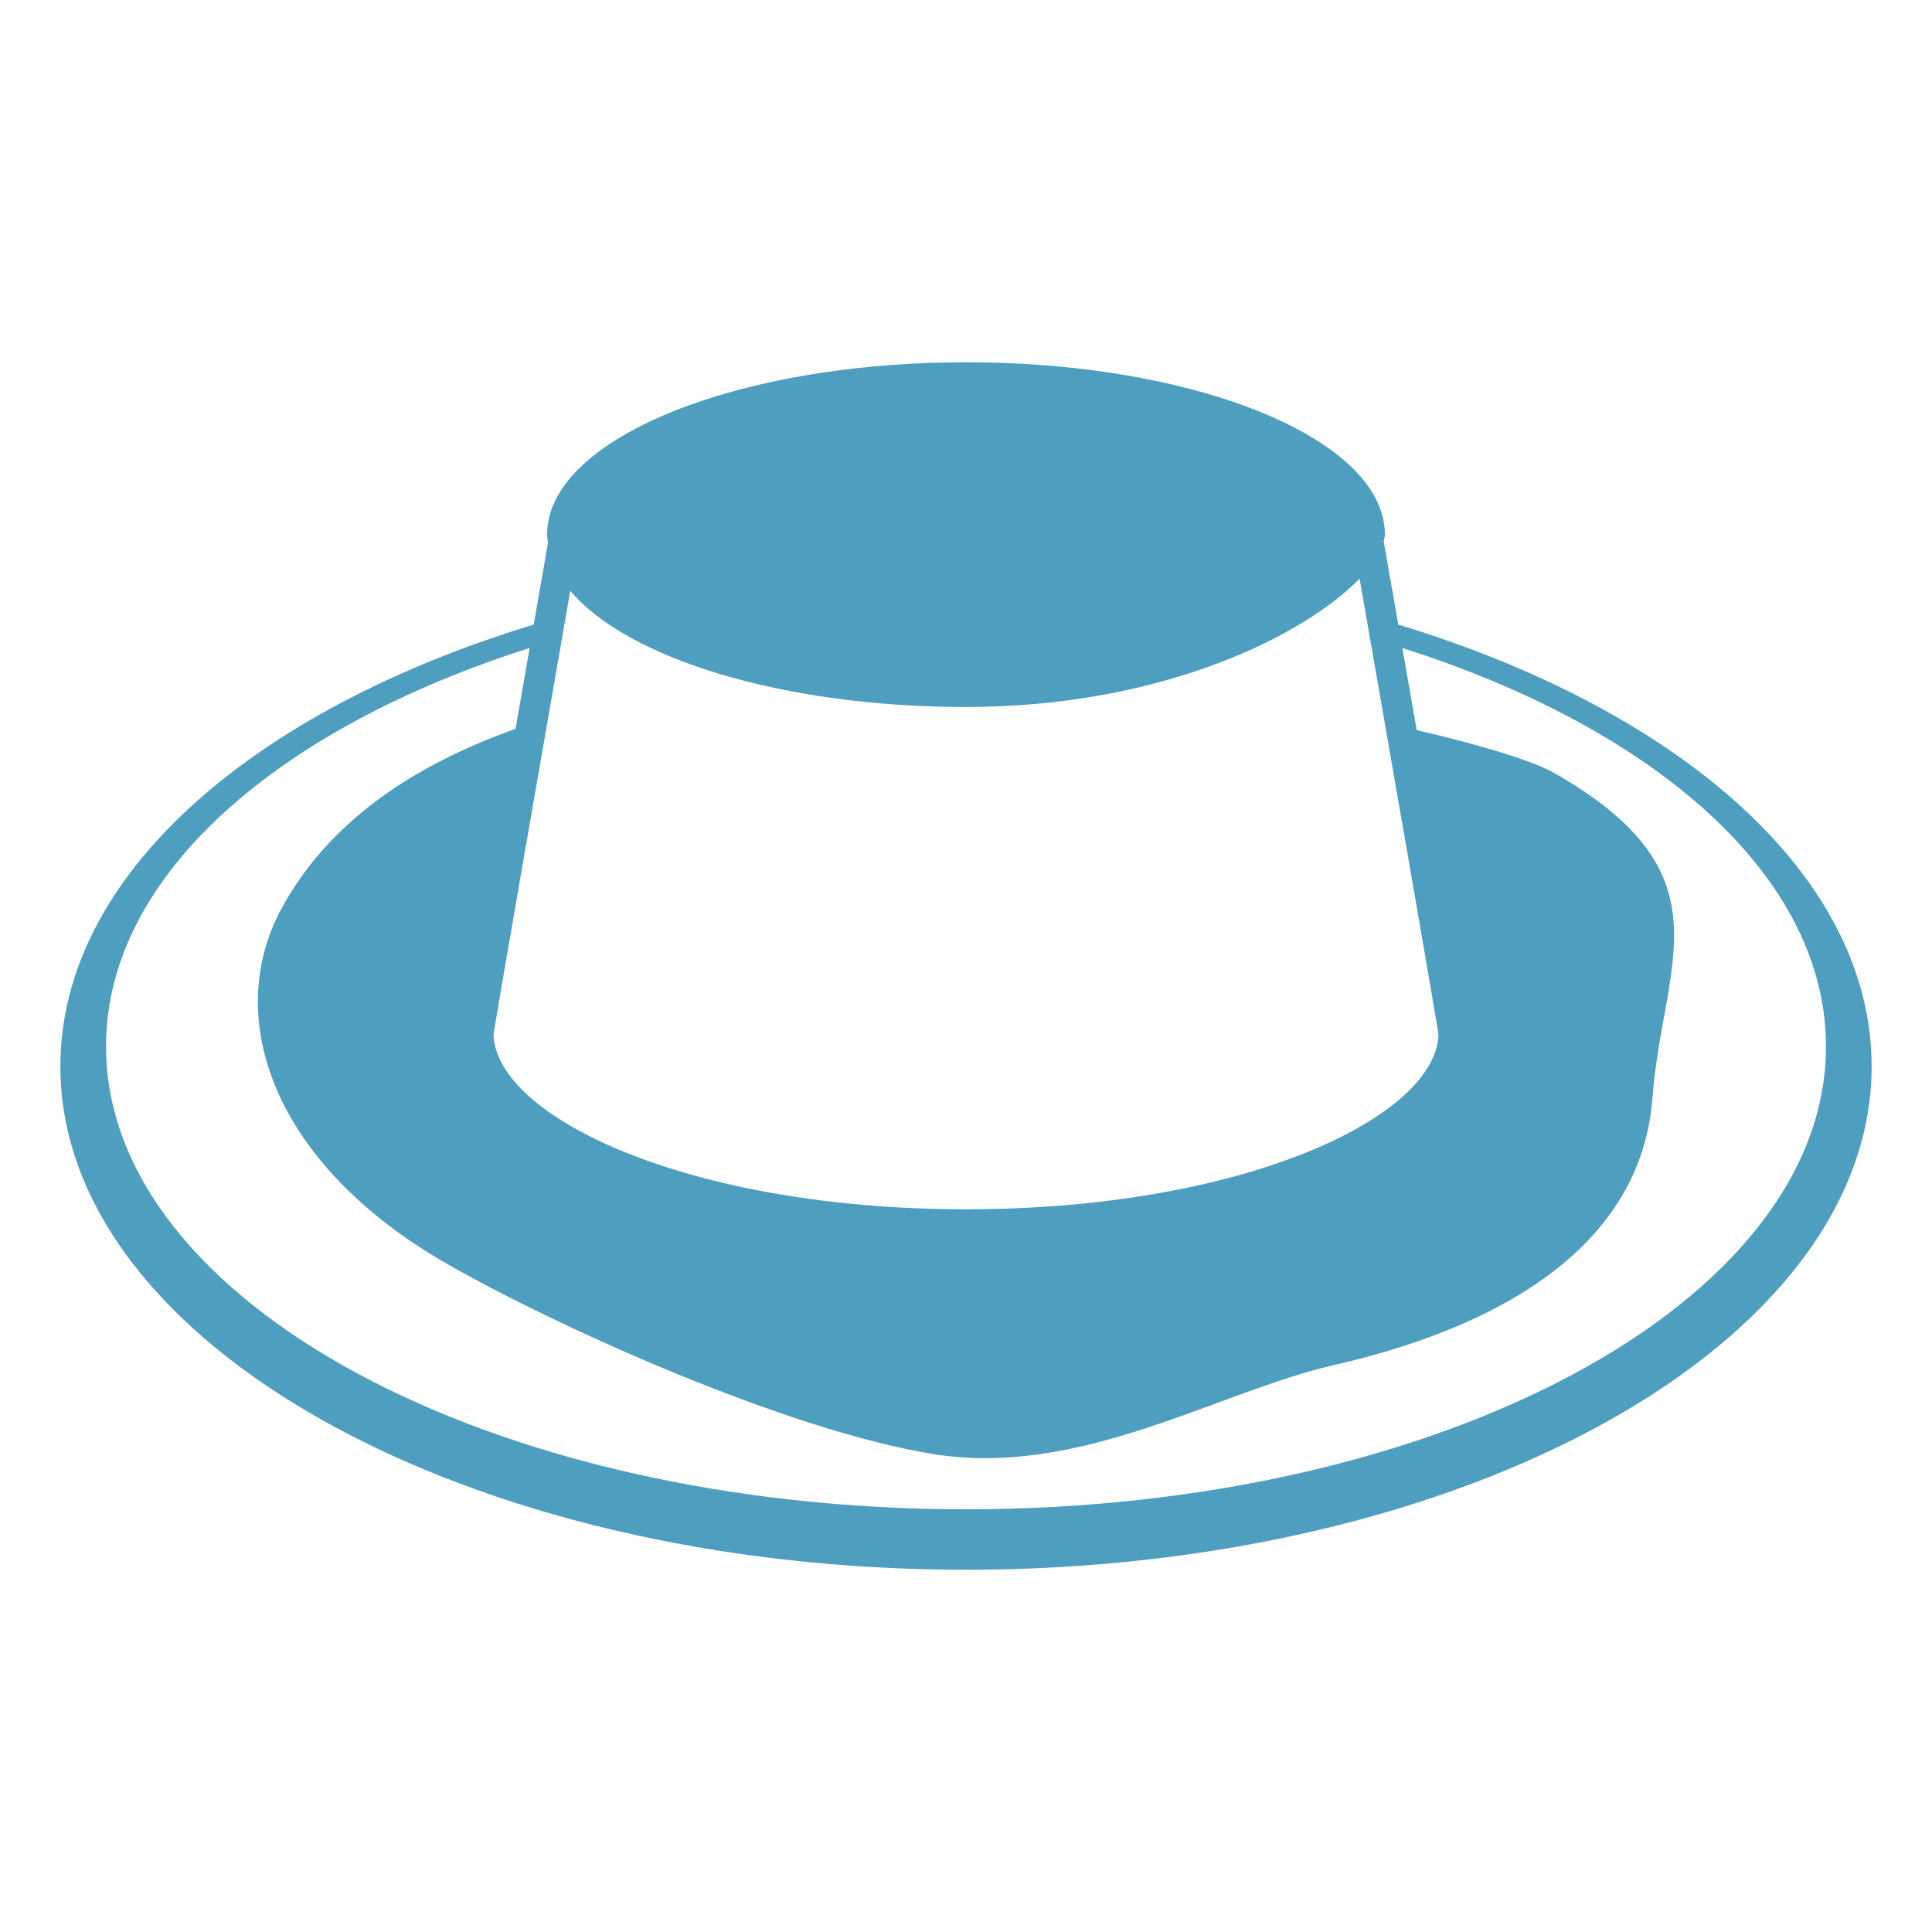
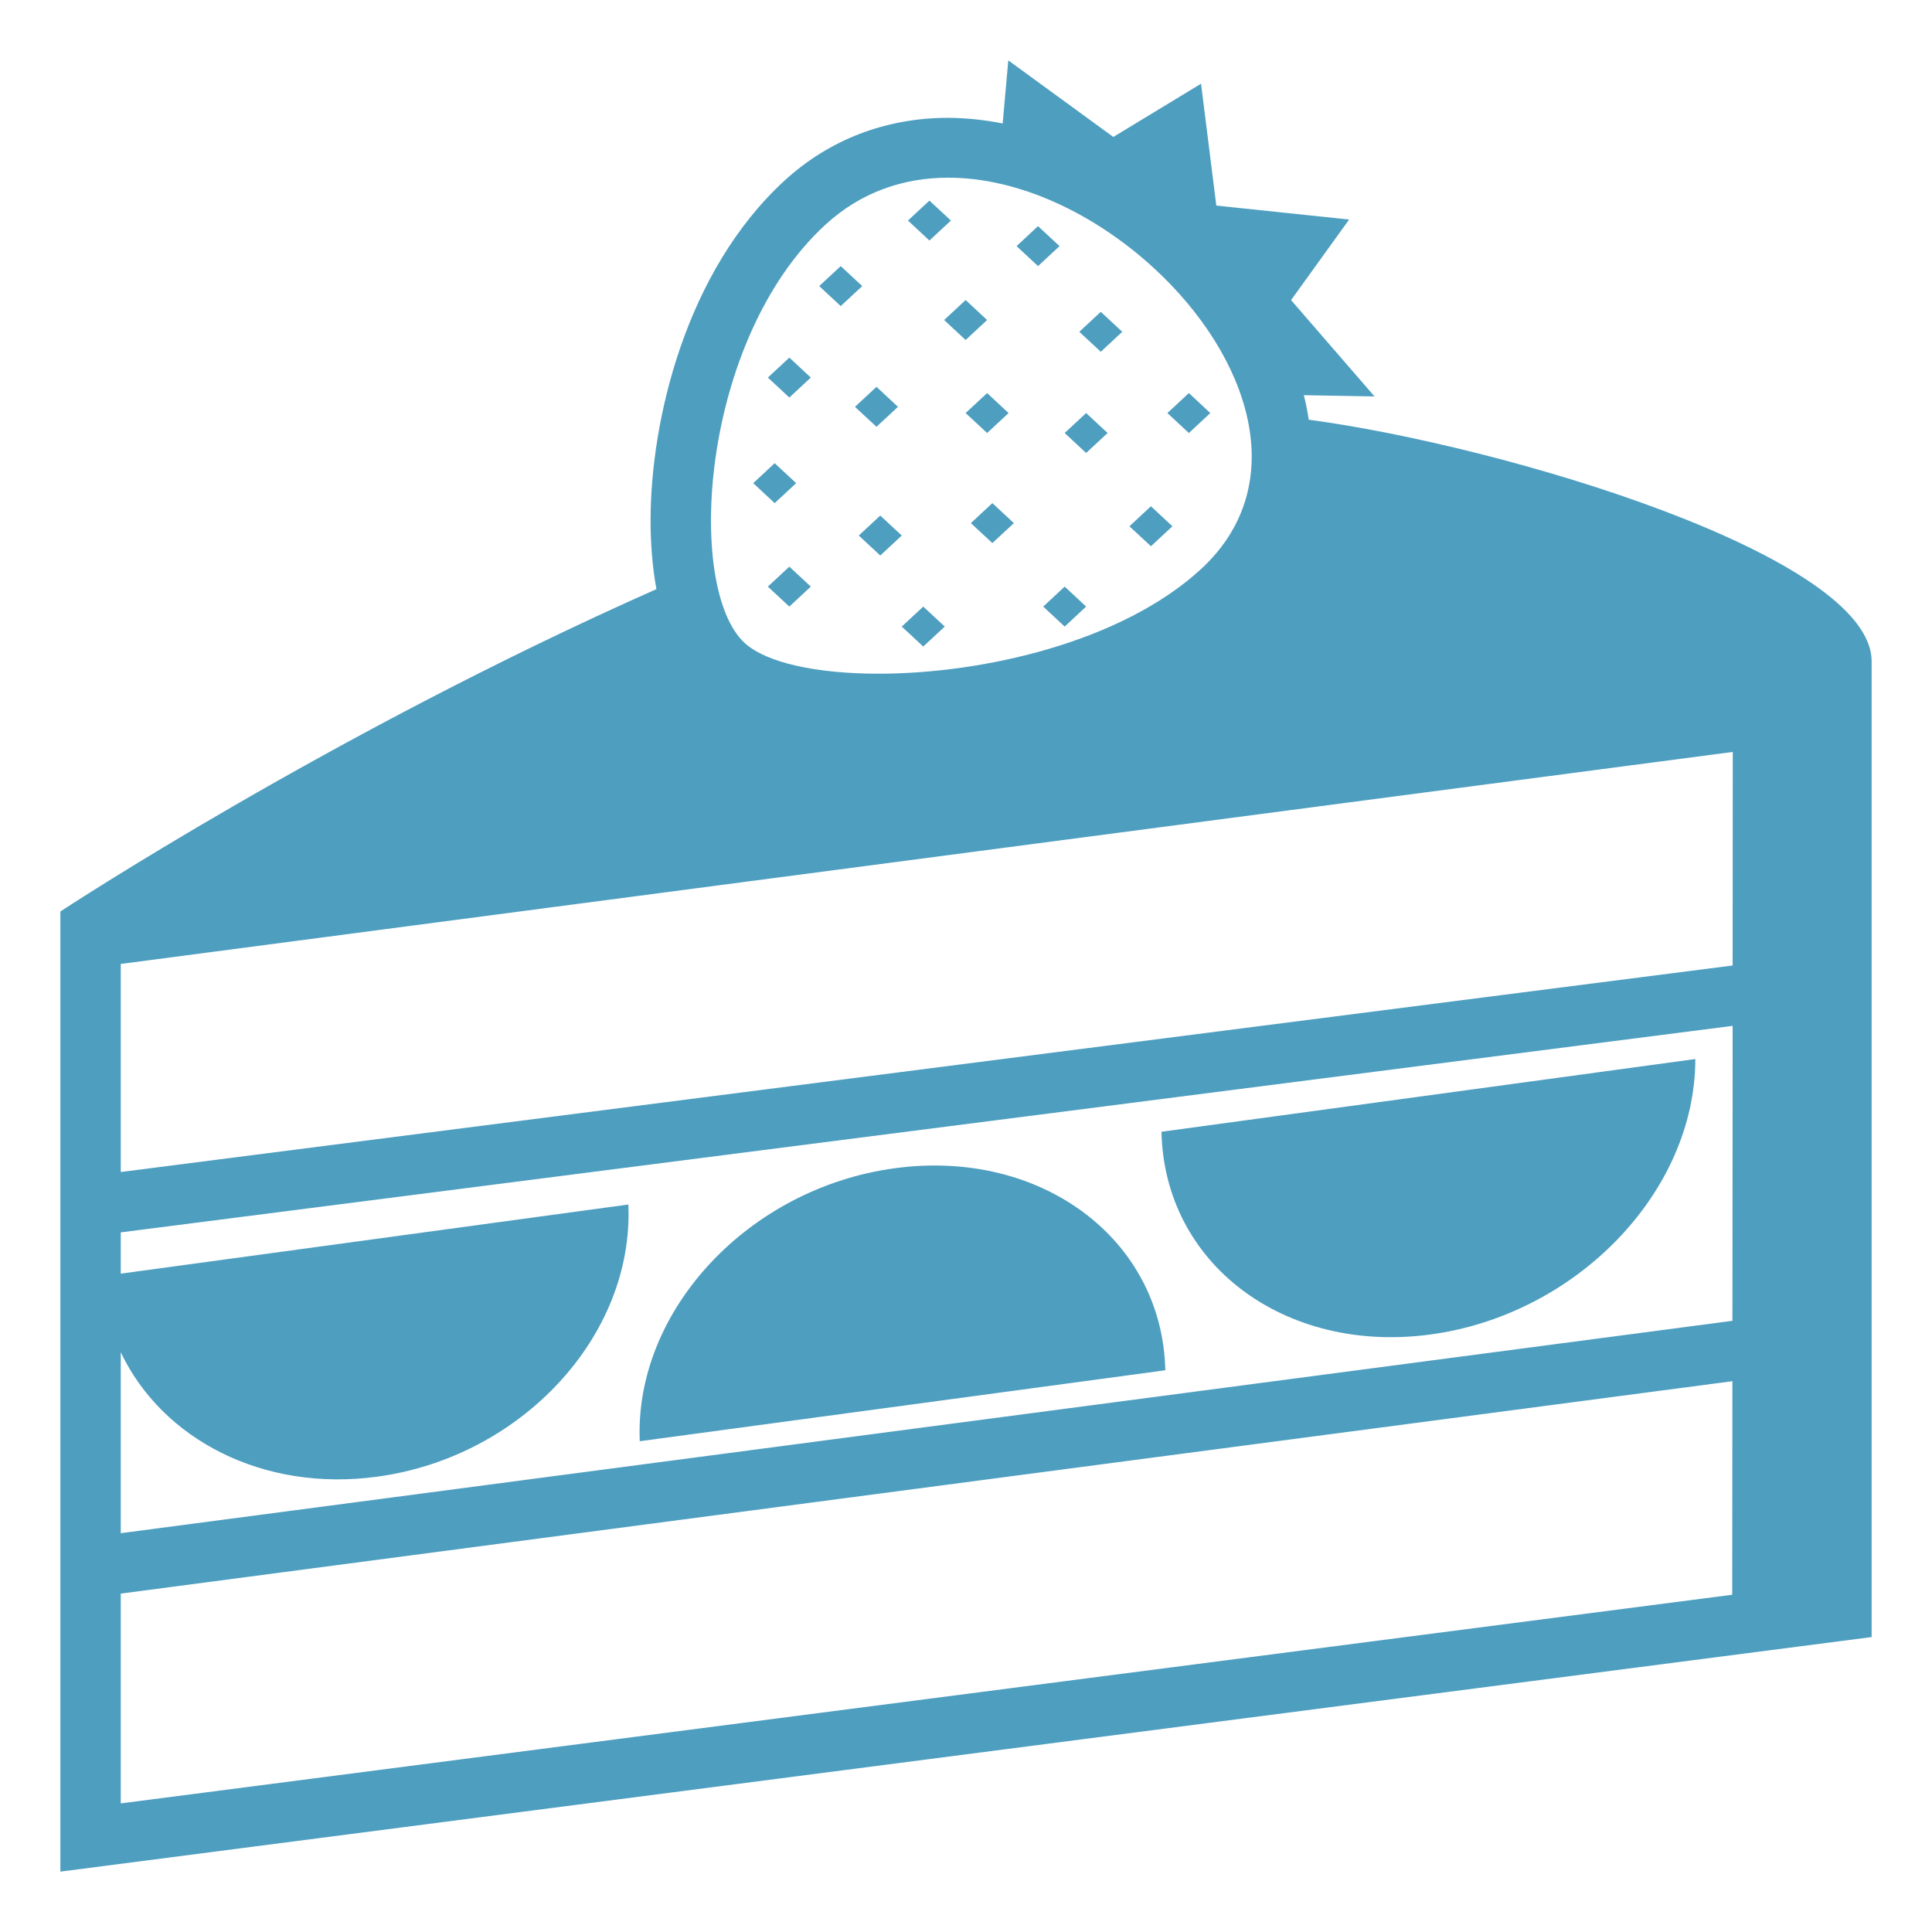
<svg xmlns="http://www.w3.org/2000/svg" width="800px" height="800px" viewBox="0 0 64 64" aria-hidden="true" role="img" class="iconify iconify--emojione-monotone" preserveAspectRatio="xMidYMid meet">
-   <path d="M46.32 20.691a2309.61 2309.61 0 0 0-.484-2.766c.018-.073.04-.148.04-.215c0-.388-.096-.768-.275-1.134a.044.044 0 0 1-.002-.01h-.002C44.31 13.959 38.712 12 32 12s-12.311 1.959-13.598 4.566h-.001l-.001.005a2.563 2.563 0 0 0-.277 1.139c0 .088.022.175.032.263l-.475 2.718C8.354 23.521 2 29.013 2 35.324C2 44.517 15.458 52 32 52s30-7.483 30-16.676c0-6.311-6.354-11.803-15.68-14.633M32 23.42c6.526 0 11.223-2.384 13.039-4.252c1.118 6.401 2.49 14.287 2.612 15.102c-.088 2.751-6.491 5.789-15.651 5.789s-15.563-3.038-15.651-5.789c.12-.798 1.438-8.375 2.542-14.7c1.877 2.239 7.03 3.85 13.109 3.85m0 26.577c-15.733 0-28.488-6.864-28.488-15.334c0-5.621 5.641-10.529 14.033-13.198l-.467 2.679c-3.419 1.215-6.209 3.103-7.753 5.953c-1.931 3.564-.353 8.43 5.5 11.78c3.607 2.066 11.253 5.516 16.111 6.294c4.858.774 9.394-2.065 13.224-2.944c6.215-1.417 10.235-4.33 10.579-8.852c.343-4.515 2.608-7.418-3.243-10.763c-.668-.382-2.313-.906-4.566-1.426l-.475-2.72c8.393 2.668 14.033 7.577 14.033 13.198c0 8.469-12.755 15.333-28.488 15.333" fill="#4e9ec0" />
+   <g fill-rule="evenodd">
+     <path d="M47.384 44.207c4.841-.655 8.772-4.719 8.776-9.125l-17.685 2.409c.093 4.382 4.079 7.366 8.909 6.716" fill="#4e9ec0">
+ 
+ </path>
+     <path d="M29.634 38.7c-4.853.66-8.625 4.729-8.441 9.042l17.409-2.35c-.093-4.34-4.111-7.354-8.968-6.692" fill="#4e9ec0">
+ 
+ </path>
+     <path d="M43.354 13.903a8.448 8.448 0 0 0-.162-.812l2.341.042l-2.765-3.192l1.924-2.669l-4.4-.462l-.506-4.037l-2.906 1.764L33.401 2l-.186 2.09a9.625 9.625 0 0 0-1.803-.187c-2.064 0-3.94.72-5.423 2.079c-3.274 3.005-4.437 7.943-4.438 11.26c0 .696.05 1.488.194 2.274C10.936 24.307 2 30.194 2 30.194V62l60-7.77V21.91c0-3.509-12.229-7.149-18.646-8.007M27.348 7.439c1.181-1.083 2.593-1.553 4.065-1.553c2.344 0 4.84 1.189 6.798 2.983c3.177 2.916 4.625 7.179 1.565 9.991c-2.615 2.4-7.181 3.457-10.679 3.457c-2.035 0-3.71-.358-4.429-1.018c-1.973-1.811-1.477-10.045 2.68-13.86m30.034 45.389L4 59.74v-6.95l53.388-7.036l-.006 7.074m.007-9.075L4 50.789v-5.994c1.376 2.89 4.714 4.633 8.488 4.123c4.783-.646 8.516-4.663 8.327-9.017L4 42.191v-1.367l53.396-6.841l-.007 9.77m.007-11.77L4 38.824v-6.892l53.4-7.023l-.004 7.074" fill="#4e9ec0">
+ 
+ </path>
+     <path d="M28.448 17.74l.712.662l.712-.662l-.712-.661z" fill="#4e9ec0">
+ 
+ </path>
+     <path d="M40.093 13.683l-.71-.662l-.712.662l.712.661z" fill="#4e9ec0">
+ 
+ </path>
+     <path d="M36.691 14.344l-.712-.661l-.71.661l.71.662z" fill="#4e9ec0">
+ 
+ </path>
+     <path d="M32.7 14.344l.71-.661l-.71-.662l-.713.662z" fill="#4e9ec0">
+ 
+ </path>
+     <path d="M37.176 10.991l-.711-.661l-.712.661l.712.662z" fill="#4e9ec0">
+ 
+ </path>
+     <path d="M35.098 8.153l-.712-.662l-.711.662l.711.662z" fill="#4e9ec0">
+ 
+ </path>
+     <path d="M31.987 11.263l.712-.662l-.712-.662l-.711.662z" fill="#4e9ec0">
+ 
+ </path>
+     <path d="M29.035 14.138l.711-.661l-.711-.663l-.713.663z" fill="#4e9ec0">
+ 
+ </path>
+     <path d="M32.162 17.329l.711.661l.713-.661l-.713-.662z" fill="#4e9ec0">
+ 
+ </path>
+     <path d="M38.838 17.434l-.712-.663l-.712.663l.712.661z" fill="#4e9ec0">
+ 
+ </path>
+     <path d="M35.269 20.756l.71-.662l-.71-.662l-.711.662z" fill="#4e9ec0">
+ 
+ </path>
+     <path d="M29.872 20.756l.712.661l.712-.661l-.712-.662z" fill="#4e9ec0">
+ 
+ </path>
+     <path d="M25.436 19.432l.712.662l.711-.662l-.711-.661z" fill="#4e9ec0">
+ 
+ </path>
+     <path d="M26.373 16.005l-.711-.661l-.71.661l.71.662z" fill="#4e9ec0">
+ 
+ </path>
+     <path d="M28.563 9.477l-.713-.662l-.712.662l.712.662z" fill="#4e9ec0">
+ 
+ </path>
+     <path d="M26.859 12.507l-.711-.661l-.711.661l.711.662z" fill="#4e9ec0">
+ 
+ </path>
+     <path d="M31.5 7.306l-.712-.661l-.711.661l.711.662z" fill="#4e9ec0">
+ 
+ </path>
+   </g>
</svg>
